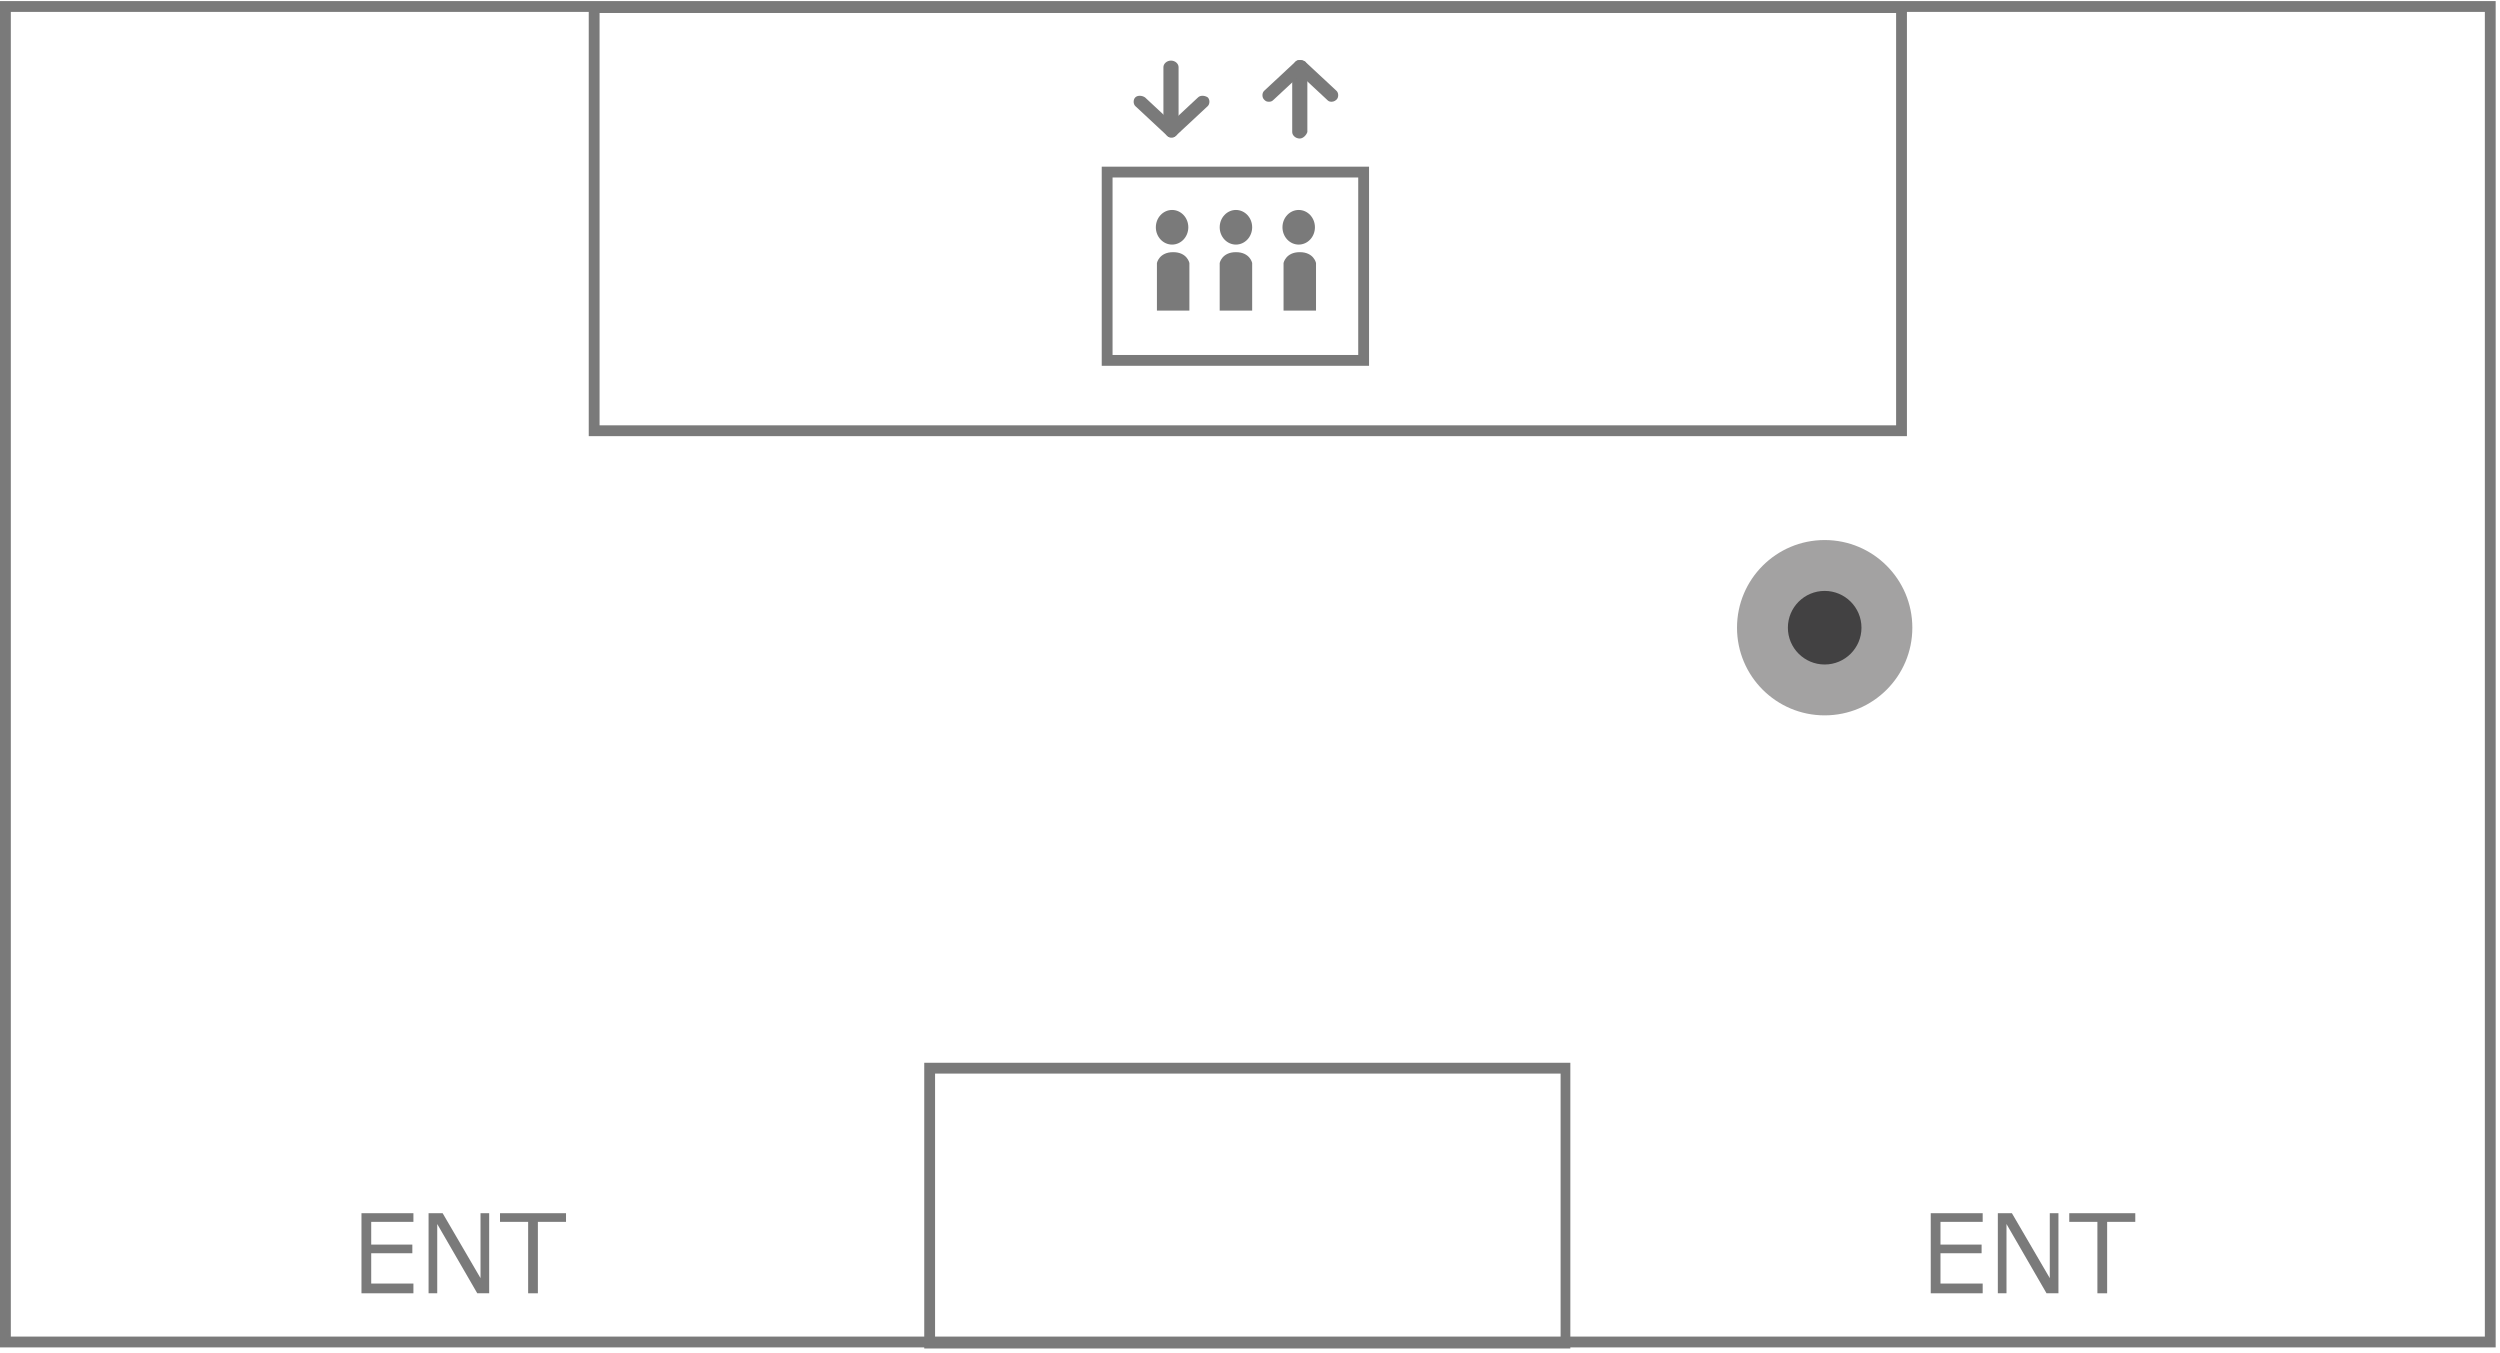
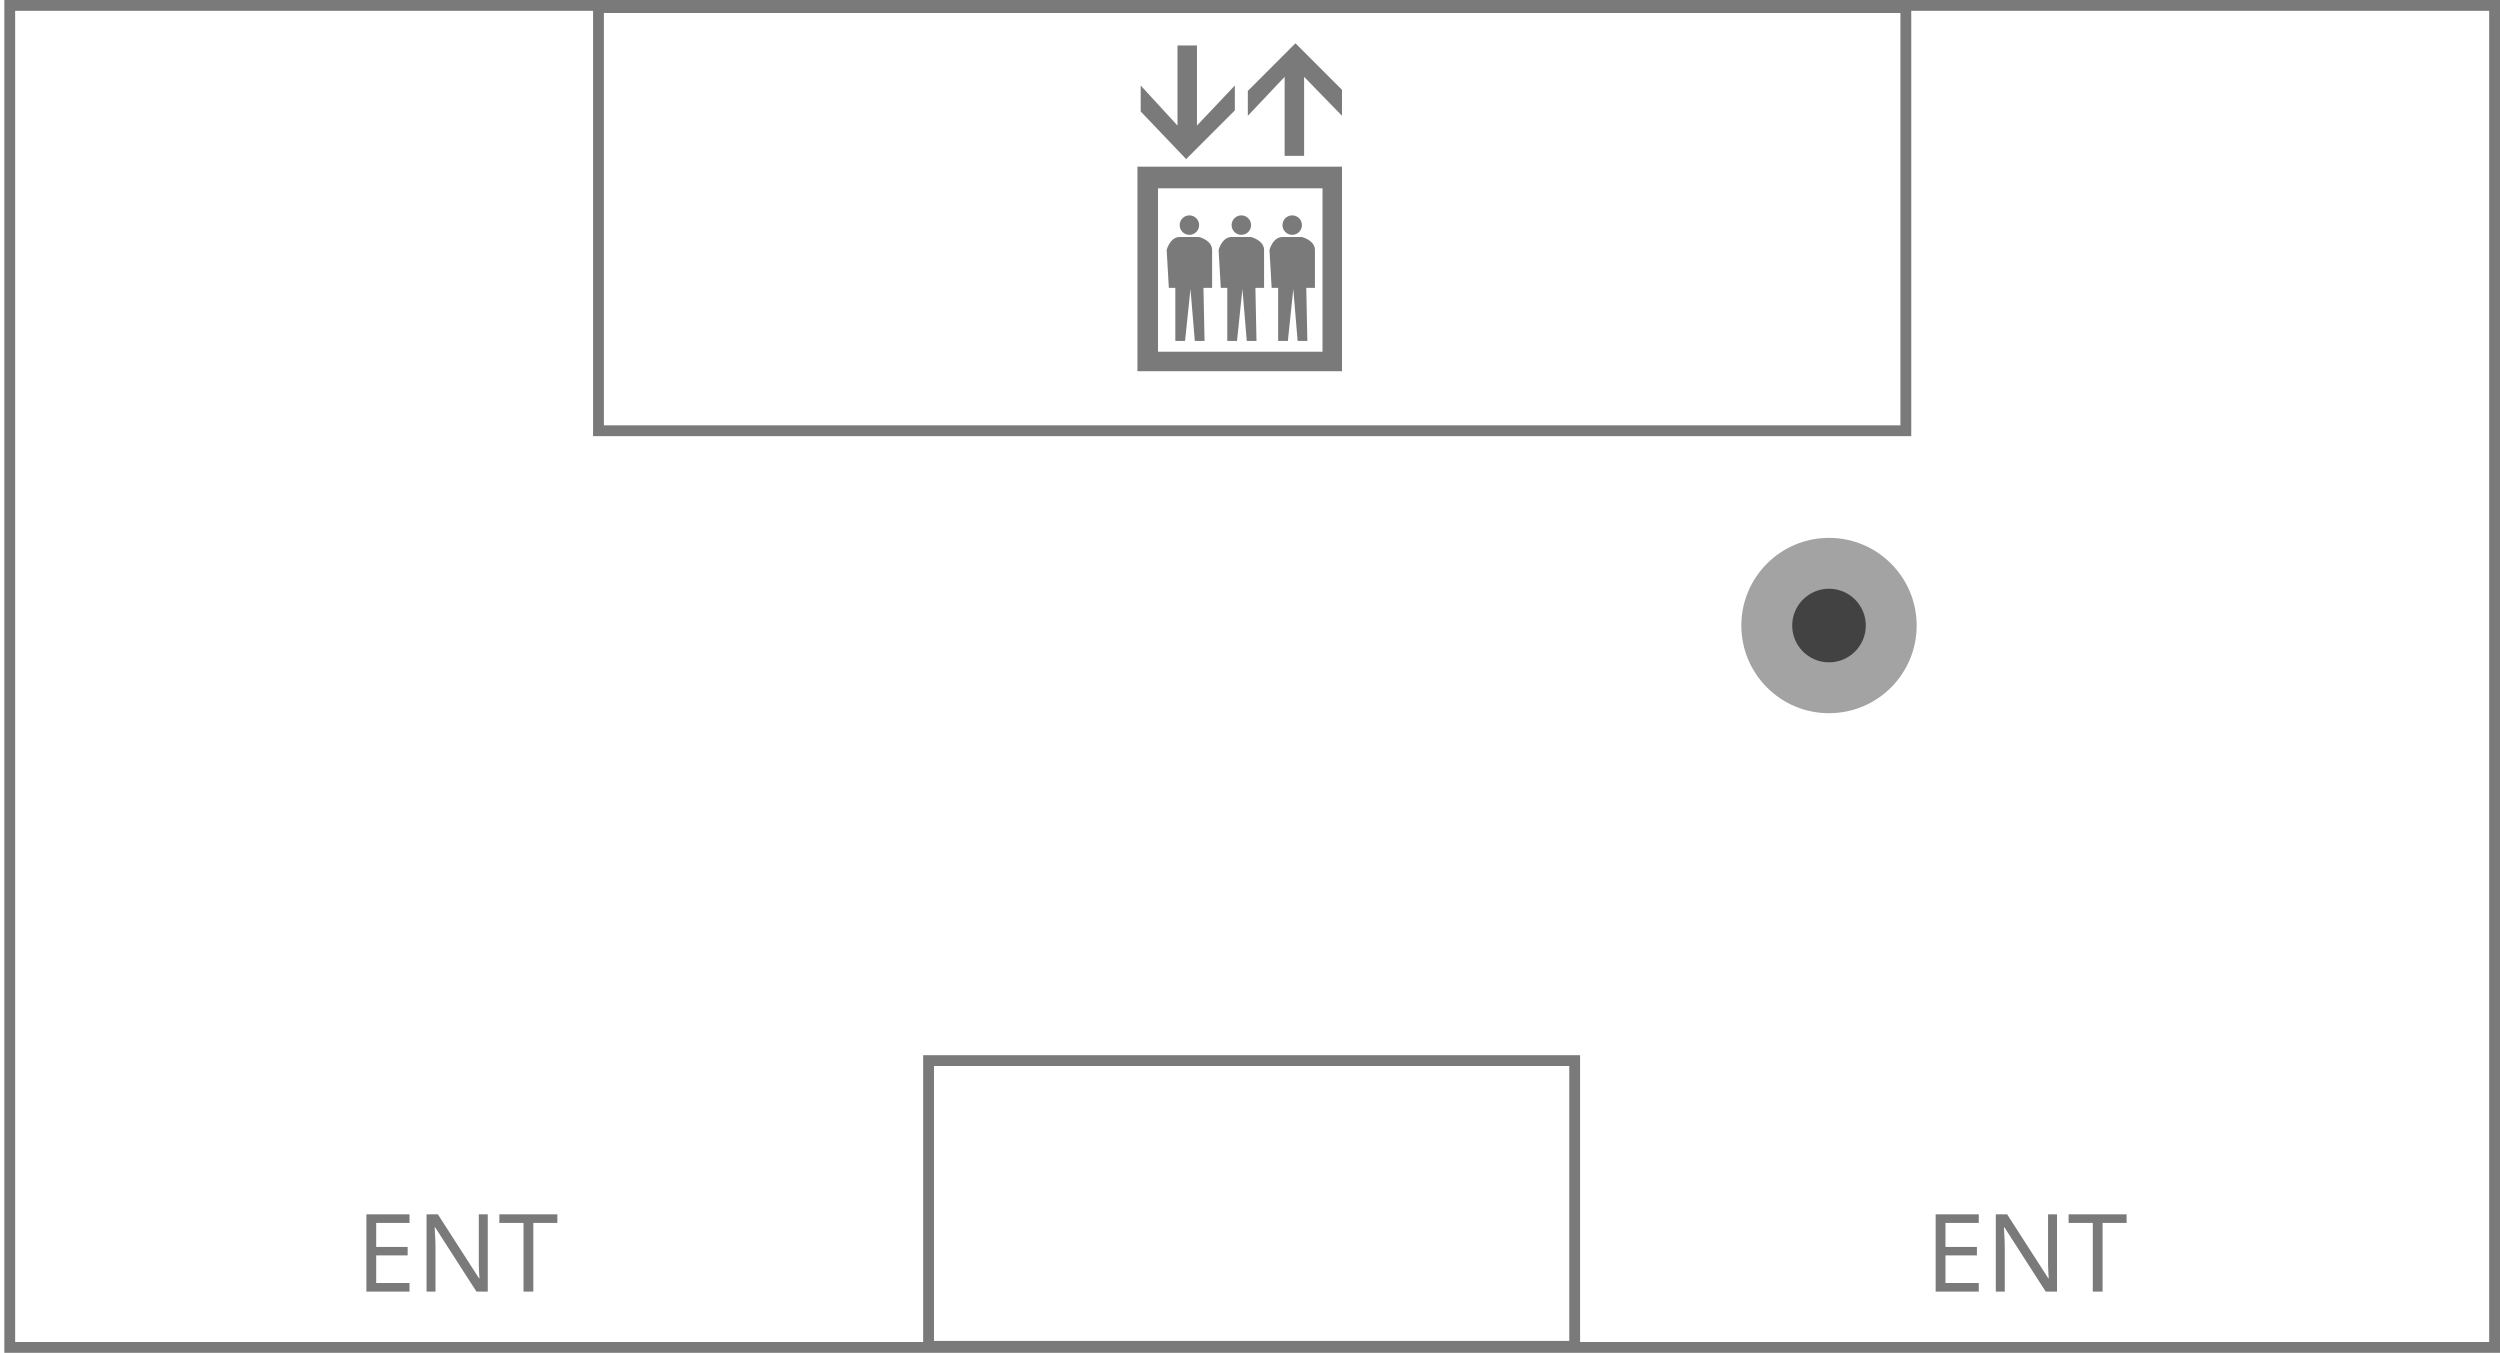
<svg xmlns="http://www.w3.org/2000/svg" version="1.1" id="レイヤー_1" x="0px" y="0px" viewBox="0 0 231 125" style="enable-background:new 0 0 231 125;" xml:space="preserve">
  <style type="text/css">
	.st0{fill:#7A7A7A;}
- 	.st1{fill:#A3A2A2;}
- 	.st2{fill:#424142;}
+ 	.st1{fill:none;stroke:#7A7A7A;stroke-miterlimit:10;}
+ 	.st2{fill:#A3A3A3;}
+ 	.st3{fill:#424242;}
+ 	.st4{font-family:'Meiryo';}
+ 	.st5{font-size:10px;}
</style>
  <g>
    <g>
-       <path class="st0" d="M229.6,1.1v122.4H1V1.1H229.6 M230.6,0.1H0v124.4h230.6V0.1L230.6,0.1z" />
+       <path class="st0" d="M230,1v123H1.4V1H230 M231,0H0.4v125H231V0L231,0z" />
    </g>
    <g>
-       <path class="st0" d="M175.2,1.2v38.1H55.4V1.2H175.2 M176.2,0.2H54.4v40.1h121.8V0.2L176.2,0.2z" />
+       <path class="st0" d="M175.6,1.2v38.1H55.8V1.2H175.6 M176.6,0.2H54.8v40.1h121.8V0.2L176.6,0.2z" />
    </g>
+     <rect x="85.8" y="98" class="st1" width="59.7" height="26.4" />
    <g>
-       <path class="st0" d="M144.2,99.2v24.4H86.4V99.2H144.2 M145.2,98.2H85.4v26.4h59.7V98.2L145.2,98.2z" />
-     </g>
-     <g>
-       <circle class="st1" cx="168.6" cy="58" r="8.1" />
-       <circle class="st2" cx="168.6" cy="58" r="3.4" />
+       <circle class="st2" cx="169" cy="57.8" r="8.1" />
+       <circle class="st3" cx="169" cy="57.8" r="3.4" />
    </g>
    <g>
      <g>
+         <path class="st0" d="M105.1,15.4v18.9H124V15.4H105.1z M122.2,32.5H107V17.4h15.2V32.5z" />
+       </g>
+       <g>
        <g>
-           <path class="st0" d="M125.5,16.4v16.4h-22.7V16.4H125.5 M126.5,15.4h-24.7v18.4h24.7V15.4L126.5,15.4z" />
+           <circle class="st0" cx="109.9" cy="20.8" r="0.9" />
        </g>
        <g>
-           <ellipse class="st0" cx="108.3" cy="21" rx="1.5" ry="1.6" />
-         </g>
-         <g>
-           <path class="st0" d="M109.8,28.7h-2.9v-4.4c0,0,0.2-1,1.5-1c1.3,0,1.5,1,1.5,1V28.7z" />
-         </g>
-         <g>
-           <ellipse class="st0" cx="114.2" cy="21" rx="1.5" ry="1.6" />
-         </g>
-         <g>
-           <path class="st0" d="M115.6,28.7h-2.9v-4.4c0,0,0.2-1,1.5-1c1.3,0,1.5,1,1.5,1V28.7z" />
-         </g>
-         <g>
-           <ellipse class="st0" cx="120" cy="21" rx="1.5" ry="1.6" />
-         </g>
-         <g>
-           <path class="st0" d="M121.5,28.7h-2.9v-4.4c0,0,0.2-1,1.5-1c1.3,0,1.5,1,1.5,1V28.7z" />
+           <path class="st0" d="M108.6,26.6H108l-0.2-3.5c0,0,0.3-1.2,1.2-1.2h1.8c0,0,1.2,0.3,1.2,1.2v3.5h-0.8l0.1,4.9h-0.9l-0.4-4.8      l-0.5,4.8h-0.9L108.6,26.6z" />
        </g>
      </g>
      <g>
        <g>
-           <g>
-             <g>
-               <path class="st0" d="M120.1,12.8c-0.4,0-0.7-0.3-0.7-0.6V6.5c0-0.3,0.3-0.6,0.7-0.6s0.7,0.3,0.7,0.6v5.7        C120.7,12.5,120.4,12.8,120.1,12.8z" />
-             </g>
-             <g>
-               <path class="st0" d="M117.2,9.4c-0.2,0-0.3-0.1-0.4-0.2c-0.2-0.2-0.2-0.6,0-0.8l2.9-2.7c0.2-0.2,0.6-0.2,0.9,0        c0.2,0.2,0.2,0.6,0,0.8l-2.9,2.7C117.5,9.4,117.4,9.4,117.2,9.4z" />
-             </g>
-             <g>
-               <path class="st0" d="M123,9.4c-0.2,0-0.3-0.1-0.4-0.2l-2.9-2.7c-0.2-0.2-0.2-0.6,0-0.8c0.2-0.2,0.6-0.2,0.9,0l2.9,2.7        c0.2,0.2,0.2,0.6,0,0.8C123.3,9.4,123.1,9.4,123,9.4z" />
-             </g>
-           </g>
+           <circle class="st0" cx="114.7" cy="20.8" r="0.9" />
        </g>
        <g>
-           <g>
-             <g>
-               <path class="st0" d="M108.2,12.5c-0.4,0-0.7-0.3-0.7-0.6V6.2c0-0.3,0.3-0.6,0.7-0.6s0.7,0.3,0.7,0.6v5.7        C108.9,12.2,108.6,12.5,108.2,12.5z" />
-             </g>
-             <g>
-               <path class="st0" d="M108.2,12.7c-0.2,0-0.3-0.1-0.4-0.2c-0.2-0.2-0.2-0.6,0-0.8l2.9-2.7c0.2-0.2,0.6-0.2,0.9,0        c0.2,0.2,0.2,0.6,0,0.8l-2.9,2.7C108.5,12.7,108.4,12.7,108.2,12.7z" />
-             </g>
-             <g>
-               <path class="st0" d="M108.2,12.7c-0.2,0-0.3-0.1-0.4-0.2l-2.9-2.7c-0.2-0.2-0.2-0.6,0-0.8c0.2-0.2,0.6-0.2,0.9,0l2.9,2.7        c0.2,0.2,0.2,0.6,0,0.8C108.5,12.7,108.4,12.7,108.2,12.7z" />
-             </g>
-           </g>
+           <path class="st0" d="M113.4,26.6h-0.6l-0.2-3.5c0,0,0.3-1.2,1.2-1.2h1.8c0,0,1.2,0.3,1.2,1.2v3.5H116l0.1,4.9h-0.9l-0.4-4.8      l-0.5,4.8h-0.9L113.4,26.6z" />
        </g>
      </g>
+       <g>
+         <g>
+           <circle class="st0" cx="119.4" cy="20.8" r="0.9" />
+         </g>
+         <g>
+           <path class="st0" d="M118.1,26.6h-0.6l-0.2-3.5c0,0,0.3-1.2,1.2-1.2h1.8c0,0,1.2,0.3,1.2,1.2v3.5h-0.8l0.1,4.9h-0.9l-0.4-4.8      l-0.5,4.8h-0.9L118.1,26.6z" />
+         </g>
+       </g>
+       <g>
+         <polygon class="st0" points="105.4,7.9 105.4,10.3 109.6,14.7 114.1,10.2 114.1,7.9 110.6,11.6 110.6,4.2 108.8,4.2 108.8,11.6         " />
+       </g>
+       <g>
+         <polygon class="st0" points="124,10.7 124,8.3 119.7,4 115.3,8.4 115.3,10.7 118.7,7.1 118.7,14.4 120.5,14.4 120.5,7.1    " />
+       </g>
    </g>
-     <g>
-       <path class="st0" d="M183.2,119.5h-4.8v-7.4h4.8v0.8h-3.9v2.1h3.8v0.8h-3.8v2.8h3.9V119.5z" />
-       <path class="st0" d="M190.2,119.5h-1.1l-3.7-6.4v6.4h-0.8v-7.4h1.3l3.5,6v-6h0.8V119.5z" />
-       <path class="st0" d="M193.8,119.5v-6.6h-2.6v-0.8h6.1v0.8h-2.6v6.6H193.8z" />
-     </g>
-     <g>
-       <path class="st0" d="M38.2,119.5h-4.8v-7.4h4.8v0.8h-3.9v2.1h3.8v0.8h-3.8v2.8h3.9V119.5z" />
-       <path class="st0" d="M45.2,119.5h-1.1l-3.7-6.4v6.4h-0.8v-7.4h1.3l3.5,6v-6h0.8V119.5z" />
-       <path class="st0" d="M48.8,119.5v-6.6h-2.6v-0.8h6.1v0.8h-2.6v6.6H48.8z" />
-     </g>
+     <text transform="matrix(1 0 0 1 177.8855 119.3434)" class="st0 st4 st5">ENT</text>
+     <text transform="matrix(1 0 0 1 32.8854 119.3434)" class="st0 st4 st5">ENT</text>
  </g>
</svg>
